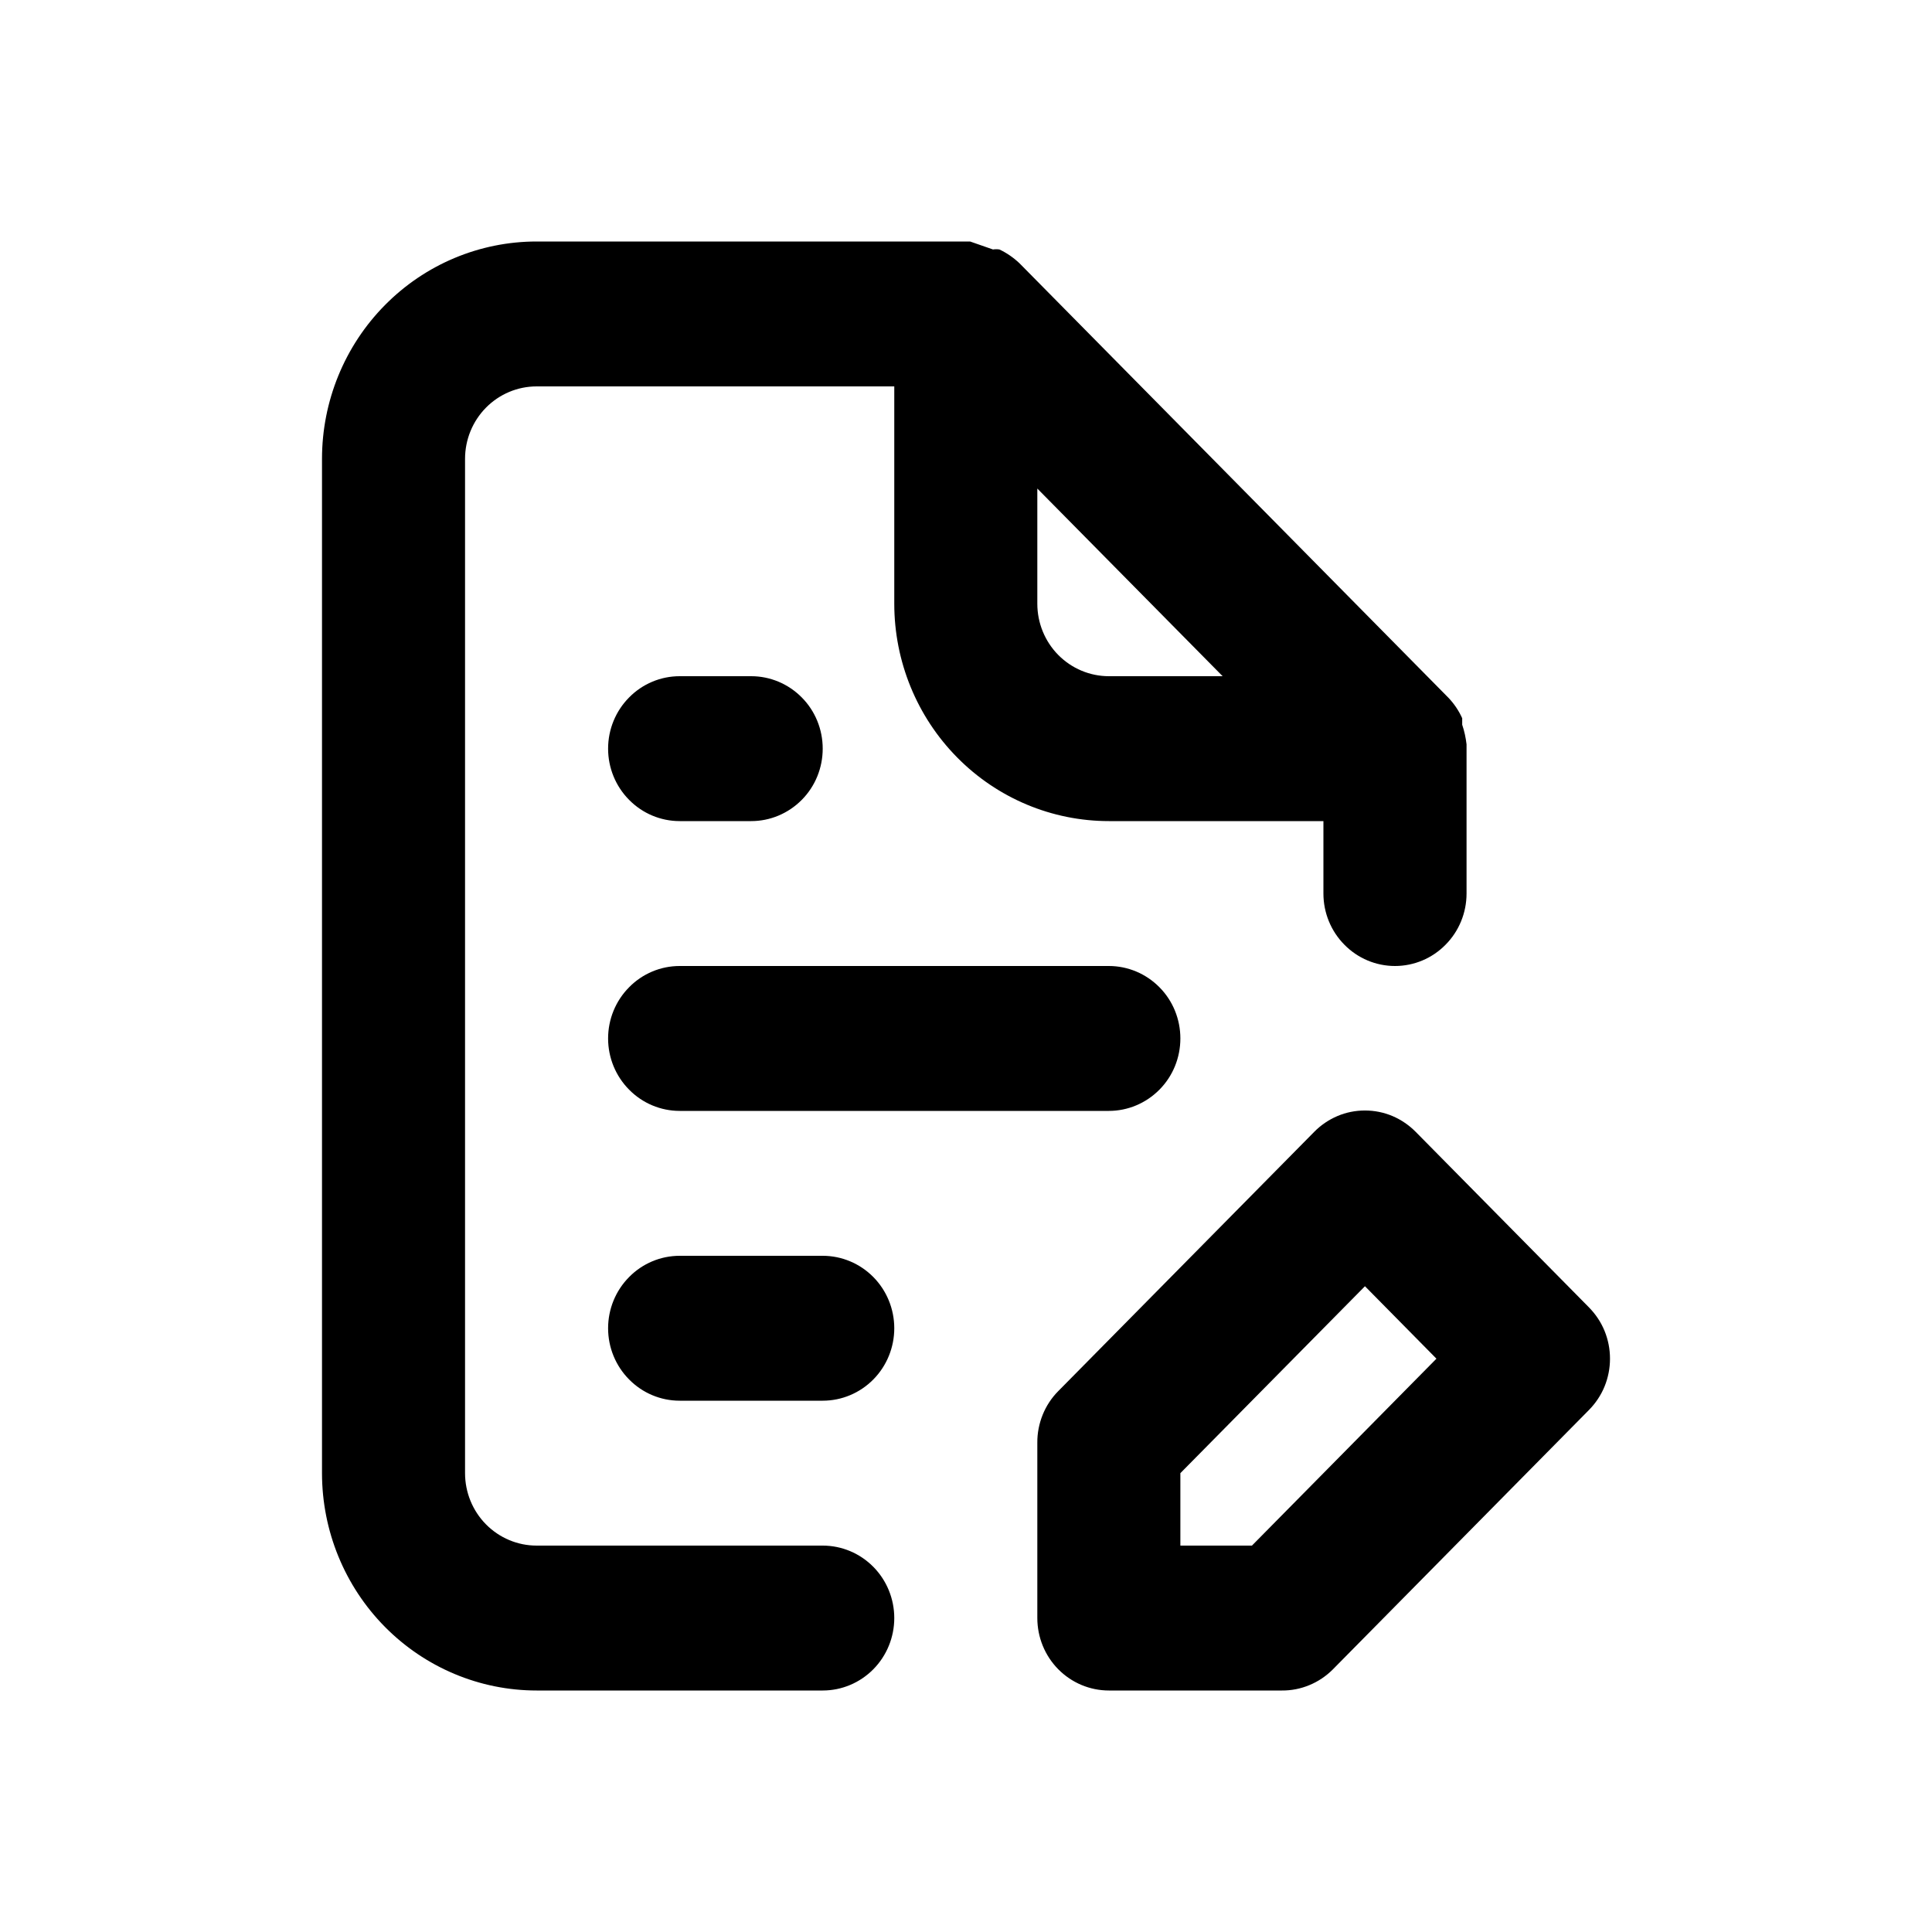
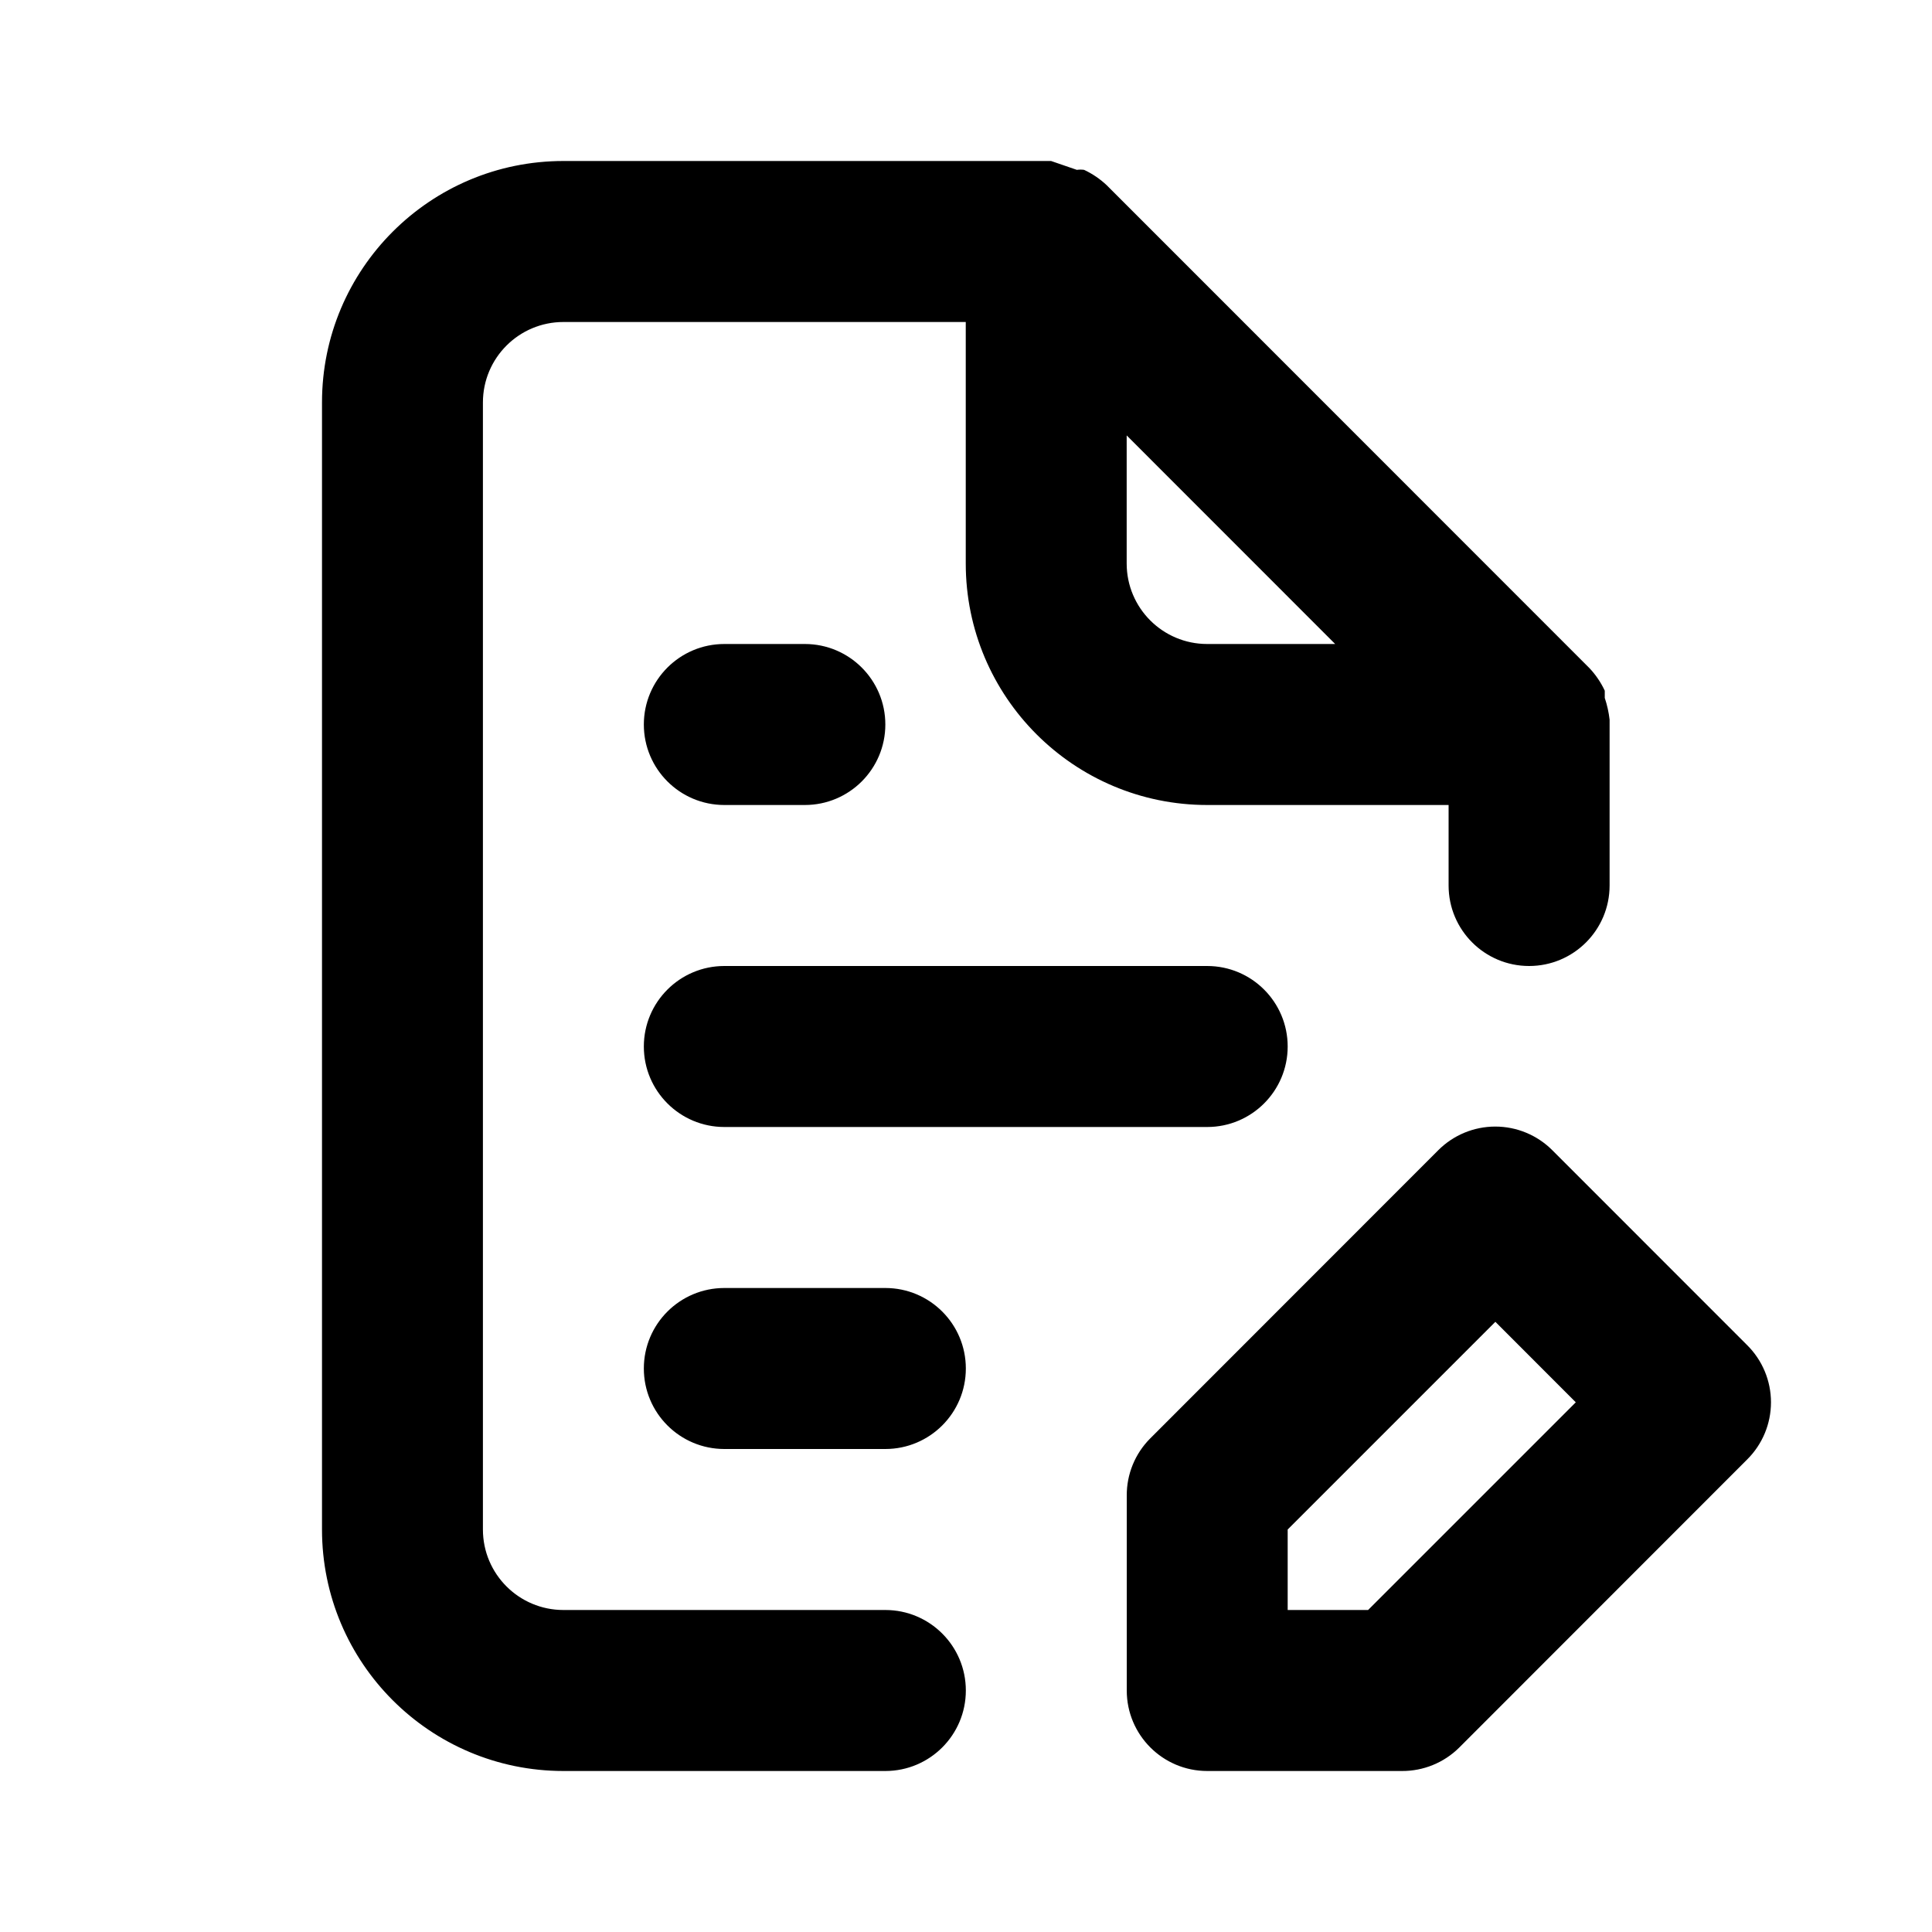
- <svg xmlns="http://www.w3.org/2000/svg" width="24" height="24" viewBox="0 0 24 24" fill="none">
-   <path d="M19.737 16.239L17.587 14.061C17.504 13.977 17.406 13.91 17.298 13.864C17.189 13.818 17.073 13.795 16.956 13.795C16.838 13.795 16.722 13.818 16.614 13.864C16.506 13.91 16.407 13.977 16.325 14.061L13.144 17.283C13.061 17.367 12.996 17.467 12.952 17.576C12.908 17.686 12.885 17.803 12.886 17.922V20.1C12.886 20.339 12.98 20.568 13.146 20.736C13.313 20.905 13.539 21 13.775 21H15.925C16.042 21.001 16.158 20.978 16.266 20.933C16.375 20.888 16.473 20.822 16.556 20.739L19.737 17.517C19.82 17.433 19.887 17.334 19.932 17.224C19.977 17.114 20 16.997 20 16.878C20 16.759 19.977 16.642 19.932 16.532C19.887 16.422 19.82 16.323 19.737 16.239ZM15.552 19.2H14.663V18.3L16.956 15.978L17.844 16.878L15.552 19.2ZM10.22 19.2H6.666C6.43 19.2 6.204 19.105 6.037 18.936C5.871 18.768 5.777 18.539 5.777 18.3V5.7C5.777 5.461 5.871 5.232 6.037 5.064C6.204 4.895 6.43 4.8 6.666 4.8H11.109V7.5C11.109 8.216 11.39 8.903 11.89 9.409C12.39 9.916 13.068 10.2 13.775 10.2H16.44V11.1C16.44 11.339 16.534 11.568 16.701 11.736C16.867 11.905 17.093 12 17.329 12C17.565 12 17.791 11.905 17.957 11.736C18.124 11.568 18.218 11.339 18.218 11.1V9.3C18.218 9.3 18.218 9.3 18.218 9.246C18.208 9.163 18.191 9.082 18.164 9.003V8.922C18.122 8.829 18.065 8.744 17.995 8.67L12.664 3.27C12.59 3.2 12.506 3.142 12.415 3.099C12.389 3.095 12.362 3.095 12.335 3.099L12.051 3H6.666C5.959 3 5.281 3.284 4.781 3.791C4.281 4.297 4 4.984 4 5.7V18.3C4 19.016 4.281 19.703 4.781 20.209C5.281 20.715 5.959 21 6.666 21H10.22C10.456 21 10.682 20.905 10.849 20.736C11.015 20.568 11.109 20.339 11.109 20.1C11.109 19.861 11.015 19.632 10.849 19.464C10.682 19.295 10.456 19.2 10.22 19.2ZM12.886 6.069L15.188 8.4H13.775C13.539 8.4 13.313 8.305 13.146 8.136C12.98 7.968 12.886 7.739 12.886 7.5V6.069ZM8.443 13.8H13.775C14.01 13.8 14.236 13.705 14.403 13.536C14.57 13.368 14.663 13.139 14.663 12.9C14.663 12.661 14.57 12.432 14.403 12.264C14.236 12.095 14.01 12 13.775 12H8.443C8.207 12 7.981 12.095 7.815 12.264C7.648 12.432 7.554 12.661 7.554 12.9C7.554 13.139 7.648 13.368 7.815 13.536C7.981 13.705 8.207 13.8 8.443 13.8ZM8.443 10.2H9.332C9.567 10.2 9.793 10.105 9.96 9.936C10.127 9.768 10.22 9.539 10.22 9.3C10.22 9.061 10.127 8.832 9.96 8.664C9.793 8.495 9.567 8.4 9.332 8.4H8.443C8.207 8.4 7.981 8.495 7.815 8.664C7.648 8.832 7.554 9.061 7.554 9.3C7.554 9.539 7.648 9.768 7.815 9.936C7.981 10.105 8.207 10.2 8.443 10.2ZM10.22 15.6H8.443C8.207 15.6 7.981 15.695 7.815 15.864C7.648 16.032 7.554 16.261 7.554 16.5C7.554 16.739 7.648 16.968 7.815 17.136C7.981 17.305 8.207 17.4 8.443 17.4H10.22C10.456 17.4 10.682 17.305 10.849 17.136C11.015 16.968 11.109 16.739 11.109 16.5C11.109 16.261 11.015 16.032 10.849 15.864C10.682 15.695 10.456 15.6 10.22 15.6Z" fill="currentColor" />
+ <svg xmlns="http://www.w3.org/2000/svg" width="24" height="24" fill="currentColor" viewBox="0 0 24 24">
+   <path d="m21.704 16.71-2.419-2.42a1.001 1.001 0 0 0-1.42 0l-3.578 3.58a.997.997 0 0 0-.29.71V21a1 1 0 0 0 1 1h2.419a1.002 1.002 0 0 0 .71-.29l3.578-3.58a1 1 0 0 0 0-1.42ZM16.996 20h-1v-1l2.58-2.58.999 1-2.58 2.58Zm-5.998 0H6.999a1 1 0 0 1-1-1V5a1 1 0 0 1 1-1h4.998v3a3 3 0 0 0 3 3h2.998v1a1 1 0 1 0 2 0V8.94a1.314 1.314 0 0 0-.06-.27v-.09a1.07 1.07 0 0 0-.19-.28l-5.998-6a1.072 1.072 0 0 0-.28-.19.32.32 0 0 0-.09 0l-.32-.11H7a2.999 2.999 0 0 0-3 3v14a3 3 0 0 0 2.999 3h3.999a1 1 0 0 0 0-2Zm2.999-14.59L16.586 8h-1.59a1 1 0 0 1-1-1V5.41ZM8.998 14h5.998a1 1 0 0 0 0-2H8.998a1 1 0 1 0 0 2Zm0-4h1a1 1 0 1 0 0-2h-1a1 1 0 0 0 0 2Zm2 6h-2a1 1 0 1 0 0 2h2a1 1 0 0 0 0-2Z" />
</svg>
